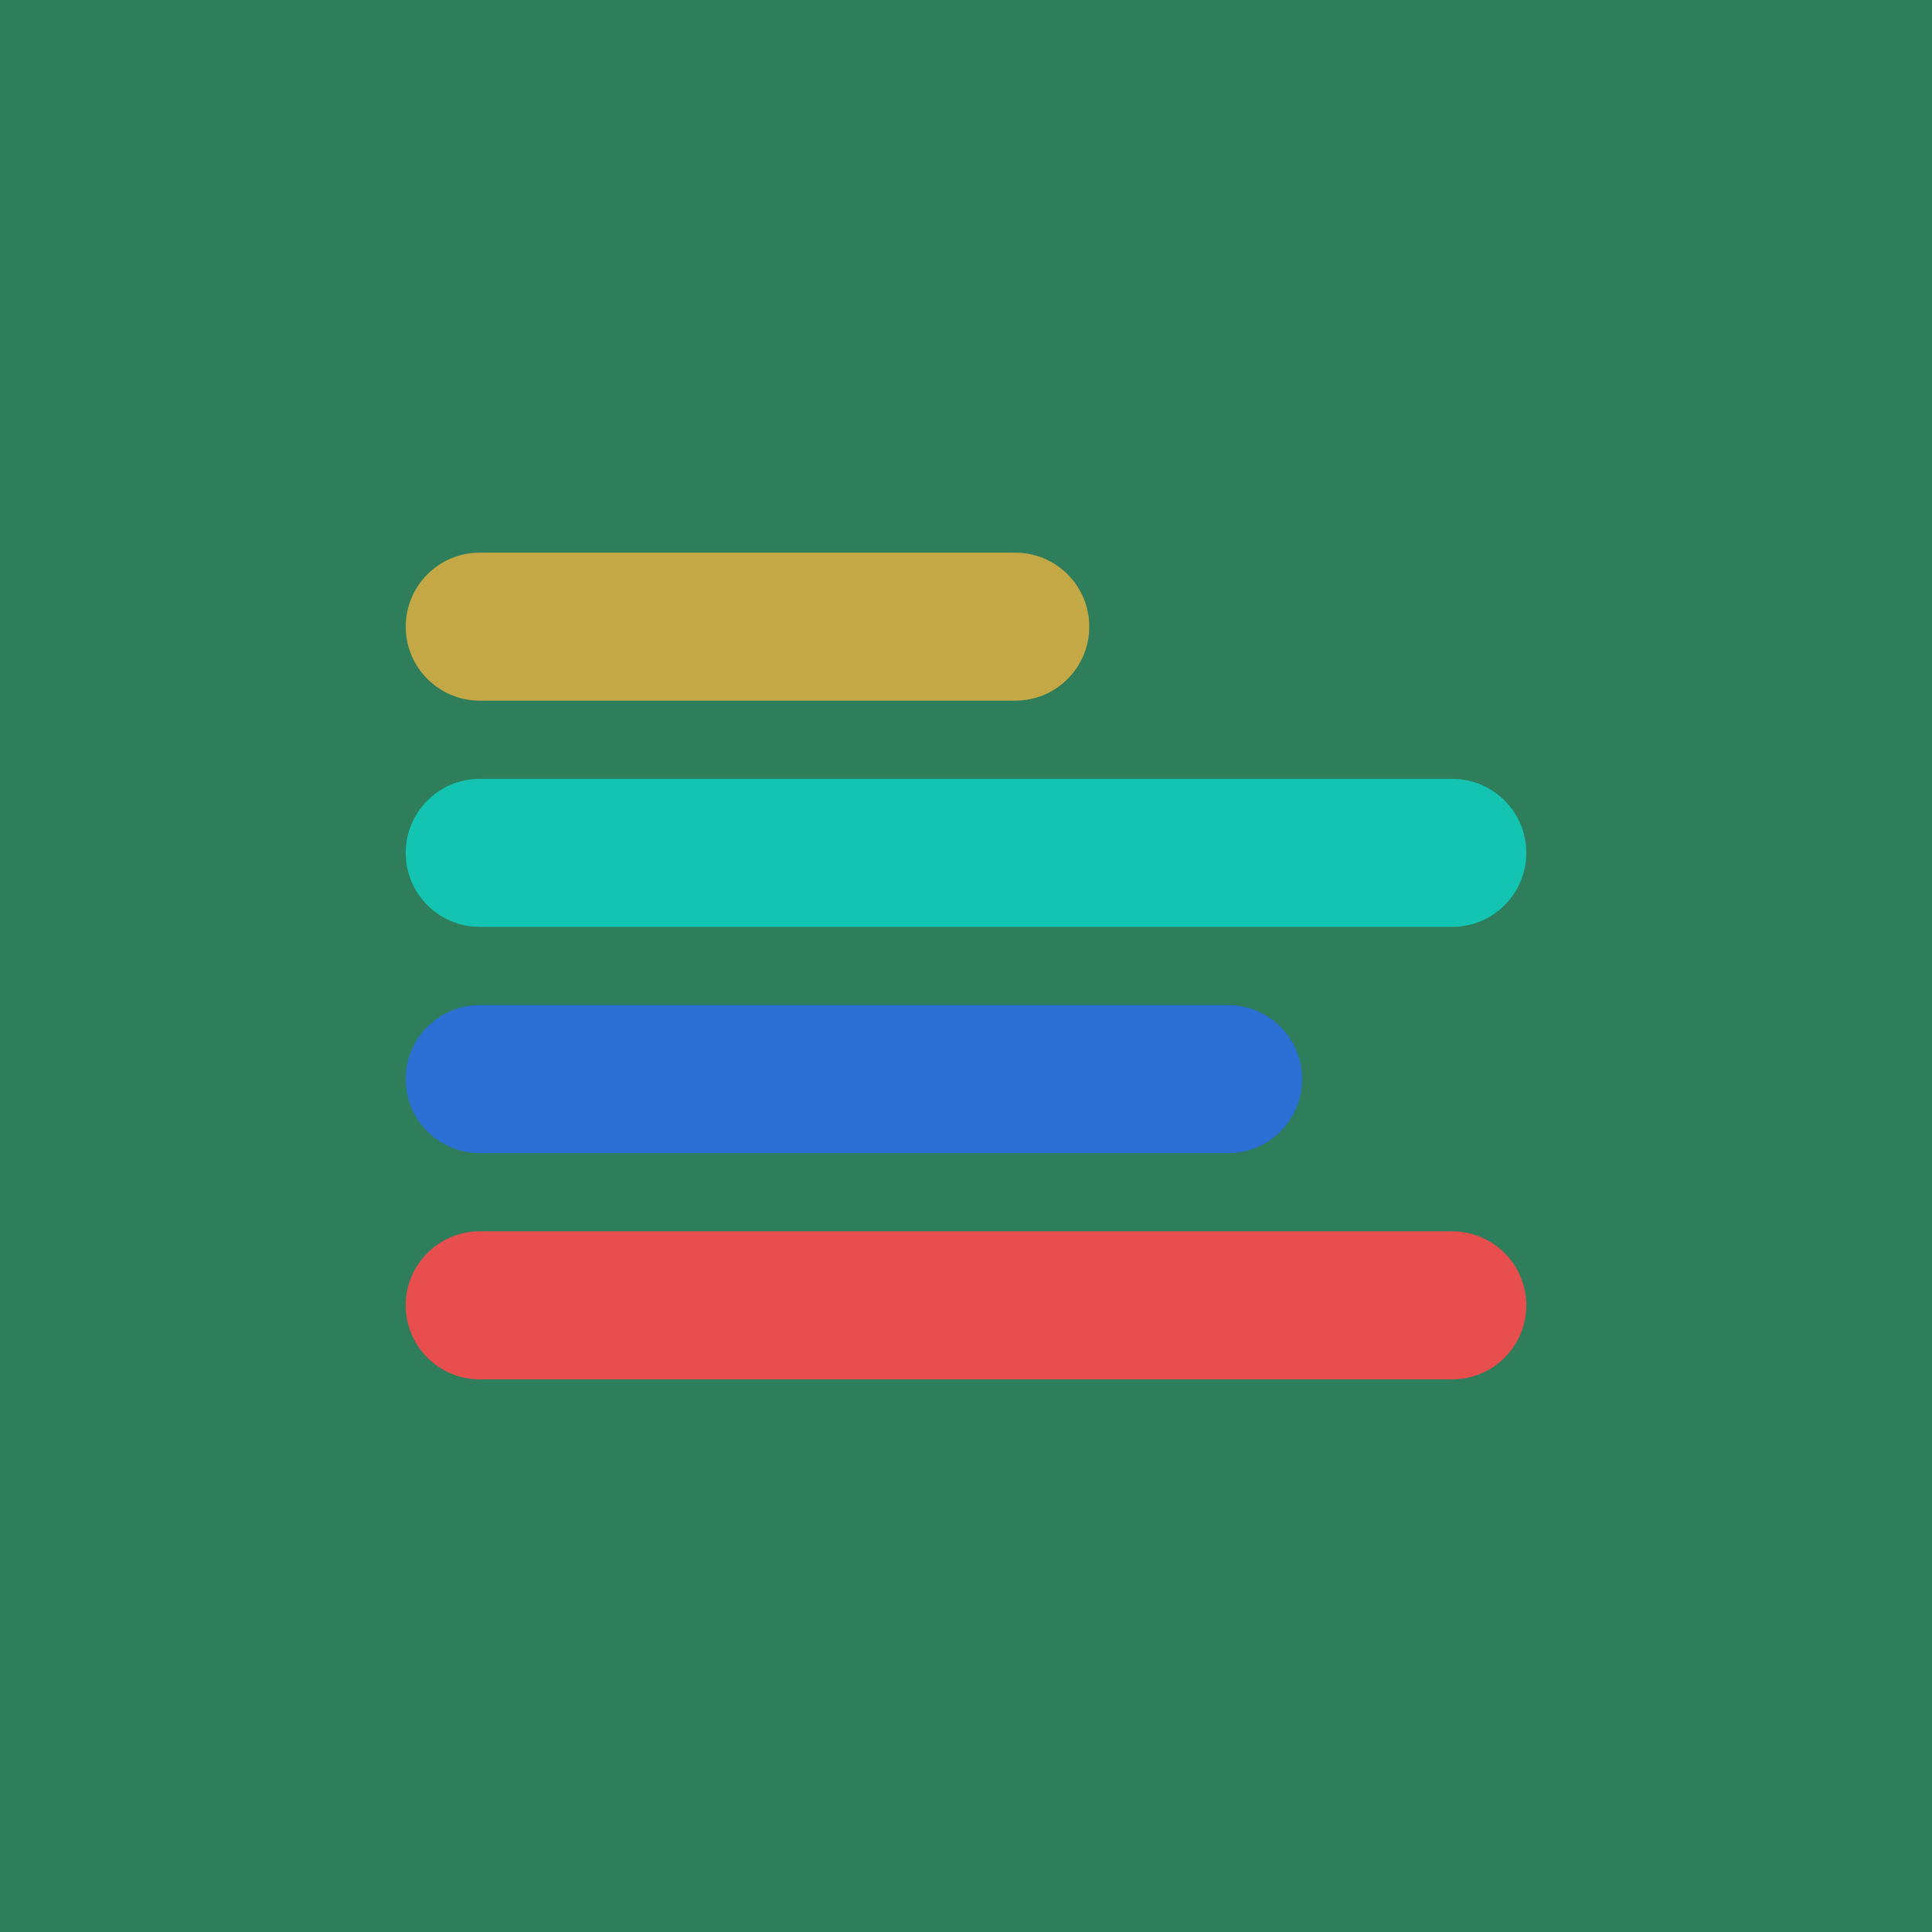
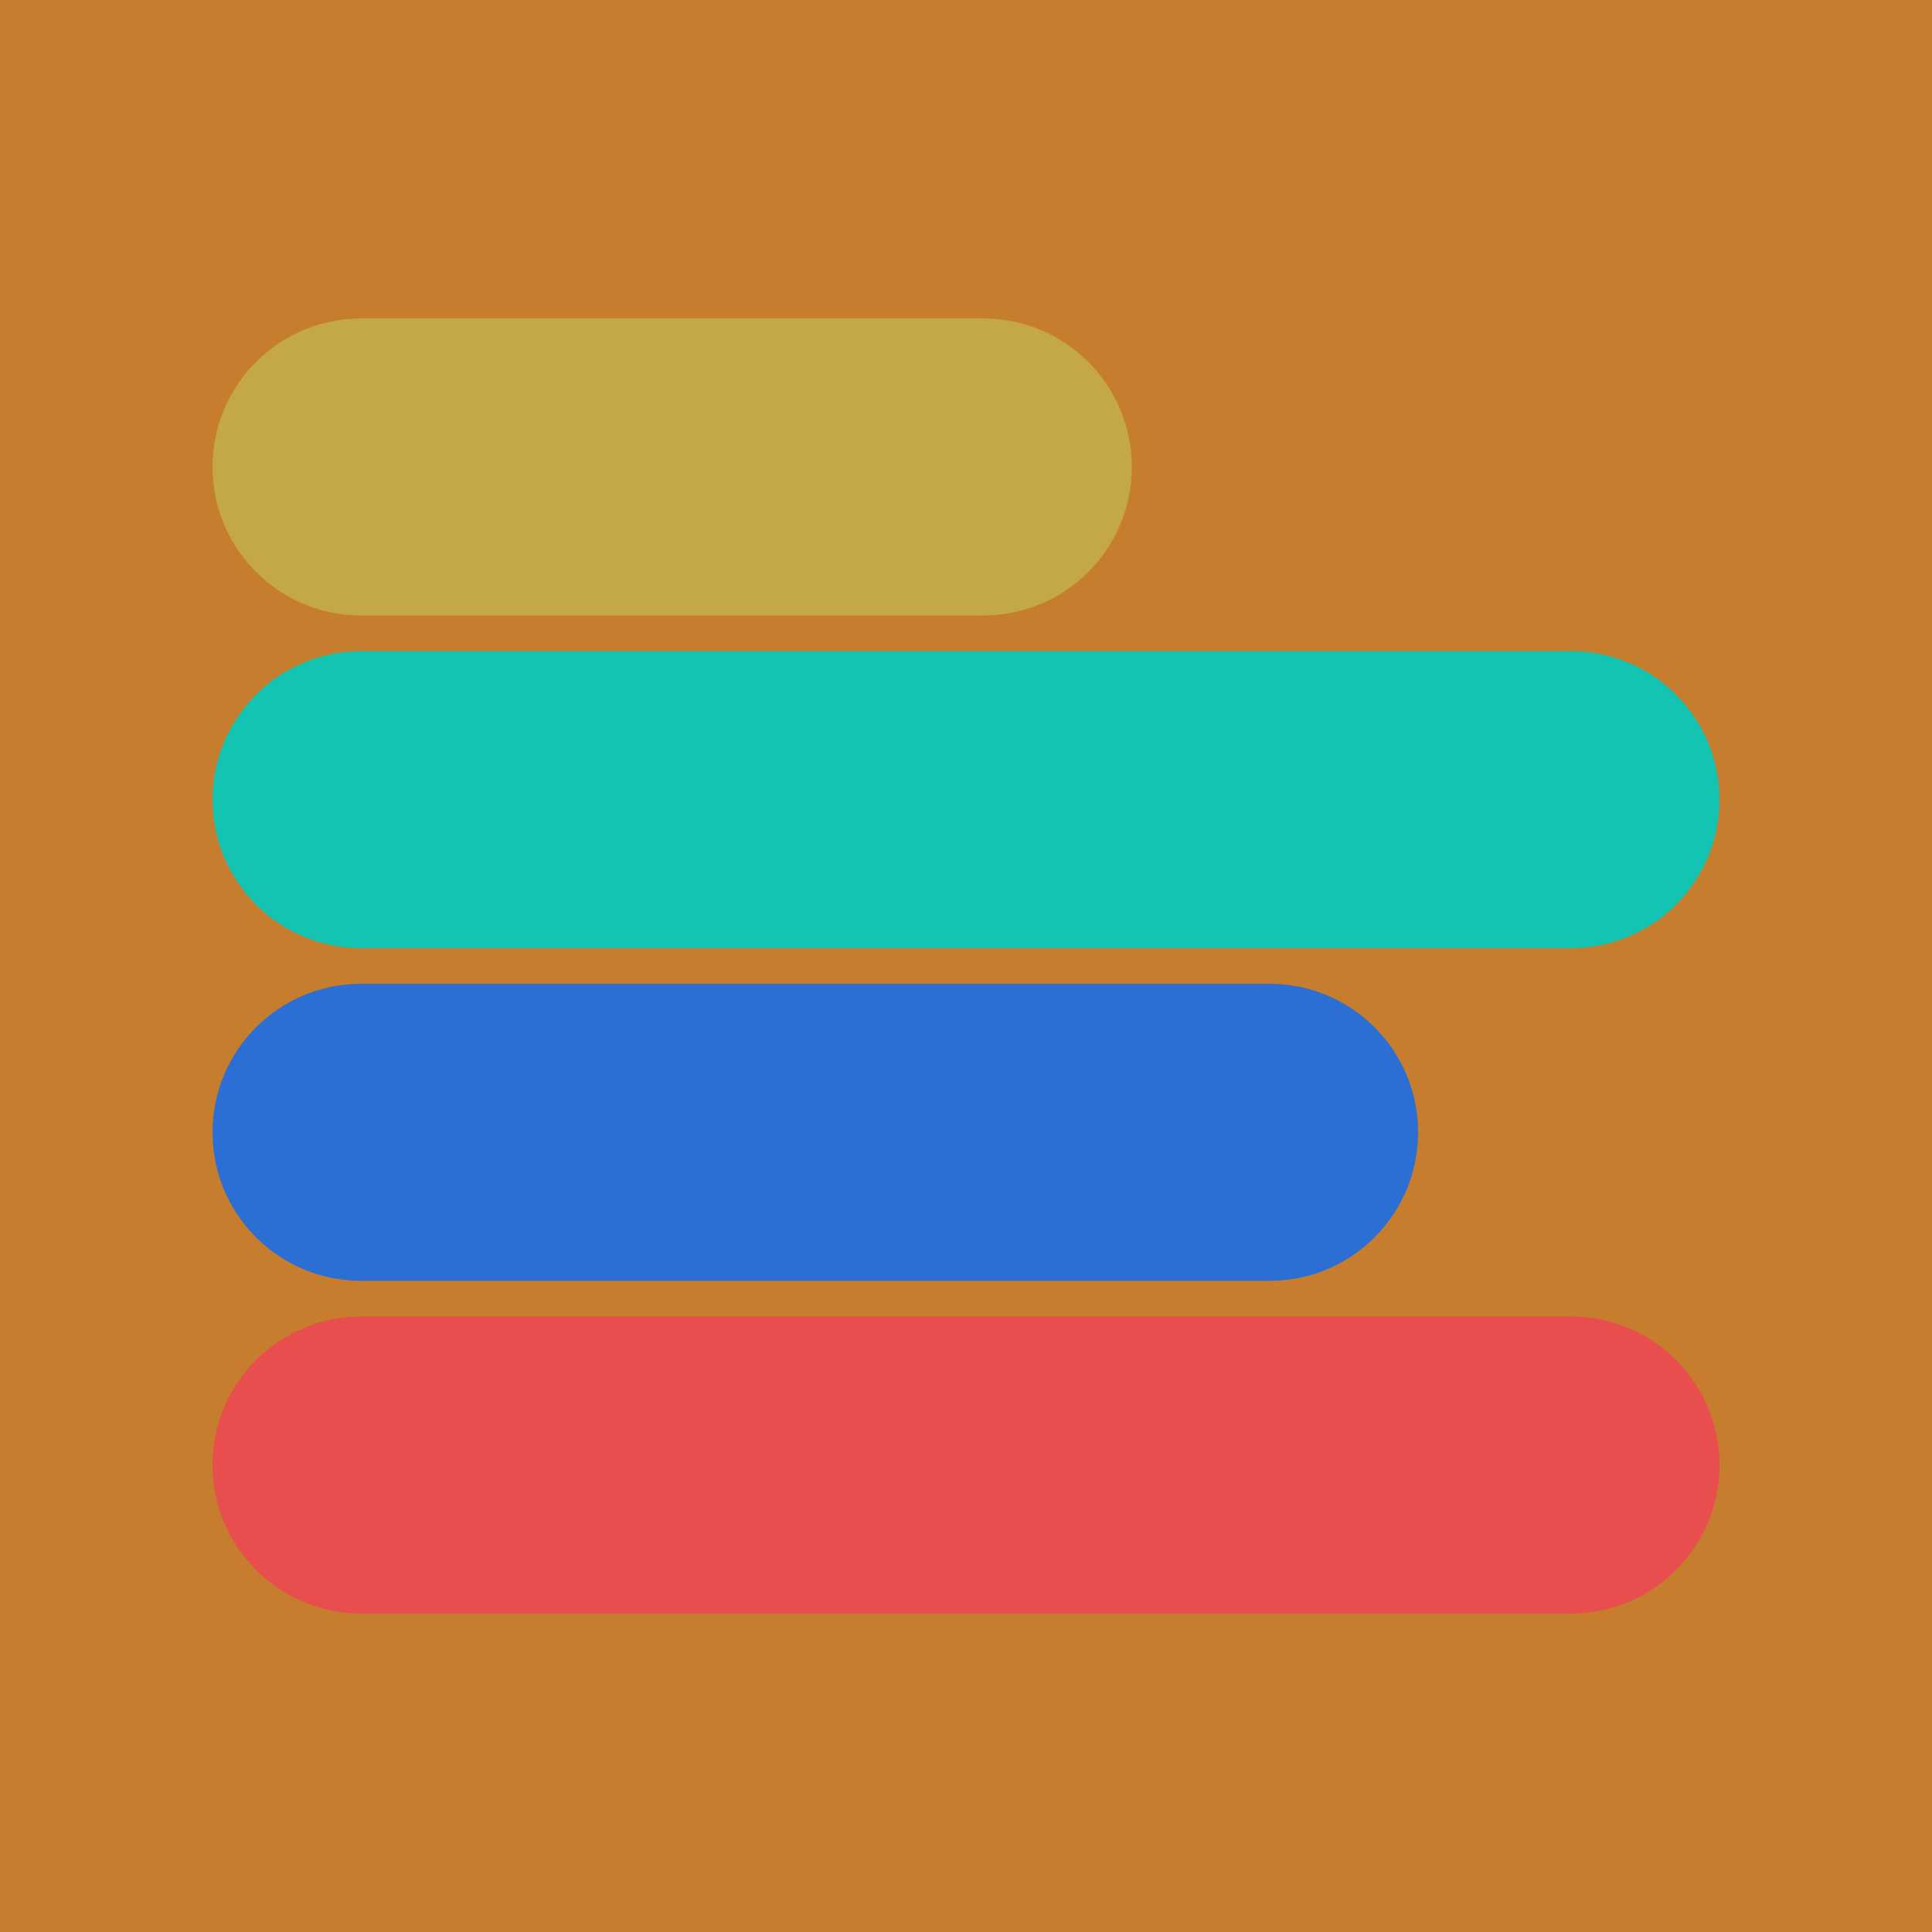
<svg xmlns="http://www.w3.org/2000/svg" viewBox="0 0 512 512">
-   <rect width="512" height="512" fill="#2e7d5b" />
-   <rect x="107.52" y="146.46" width="181.15" height="39.22" rx="19.61" fill="#c4a845" />
-   <rect x="107.52" y="206.41" width="296.96" height="39.22" rx="19.61" fill="#14c4b2" />
-   <rect x="107.52" y="266.37" width="237.57" height="39.22" rx="19.61" fill="#2b6ed4" />
-   <rect x="107.52" y="326.32" width="296.96" height="39.22" rx="19.61" fill="#e84e4e" />
+   <rect width="512" height="512" fill="#c77d2e" />
+   <rect x="56.32" y="84.40" width="243.62" height="78.71" rx="39.36" fill="#c4a845" />
+   <rect x="56.32" y="172.56" width="399.36" height="78.71" rx="39.36" fill="#14c4b2" />
+   <rect x="56.32" y="260.72" width="319.49" height="78.71" rx="39.36" fill="#2b6ed4" />
+   <rect x="56.32" y="348.88" width="399.36" height="78.71" rx="39.36" fill="#e84e4e" />
</svg>
